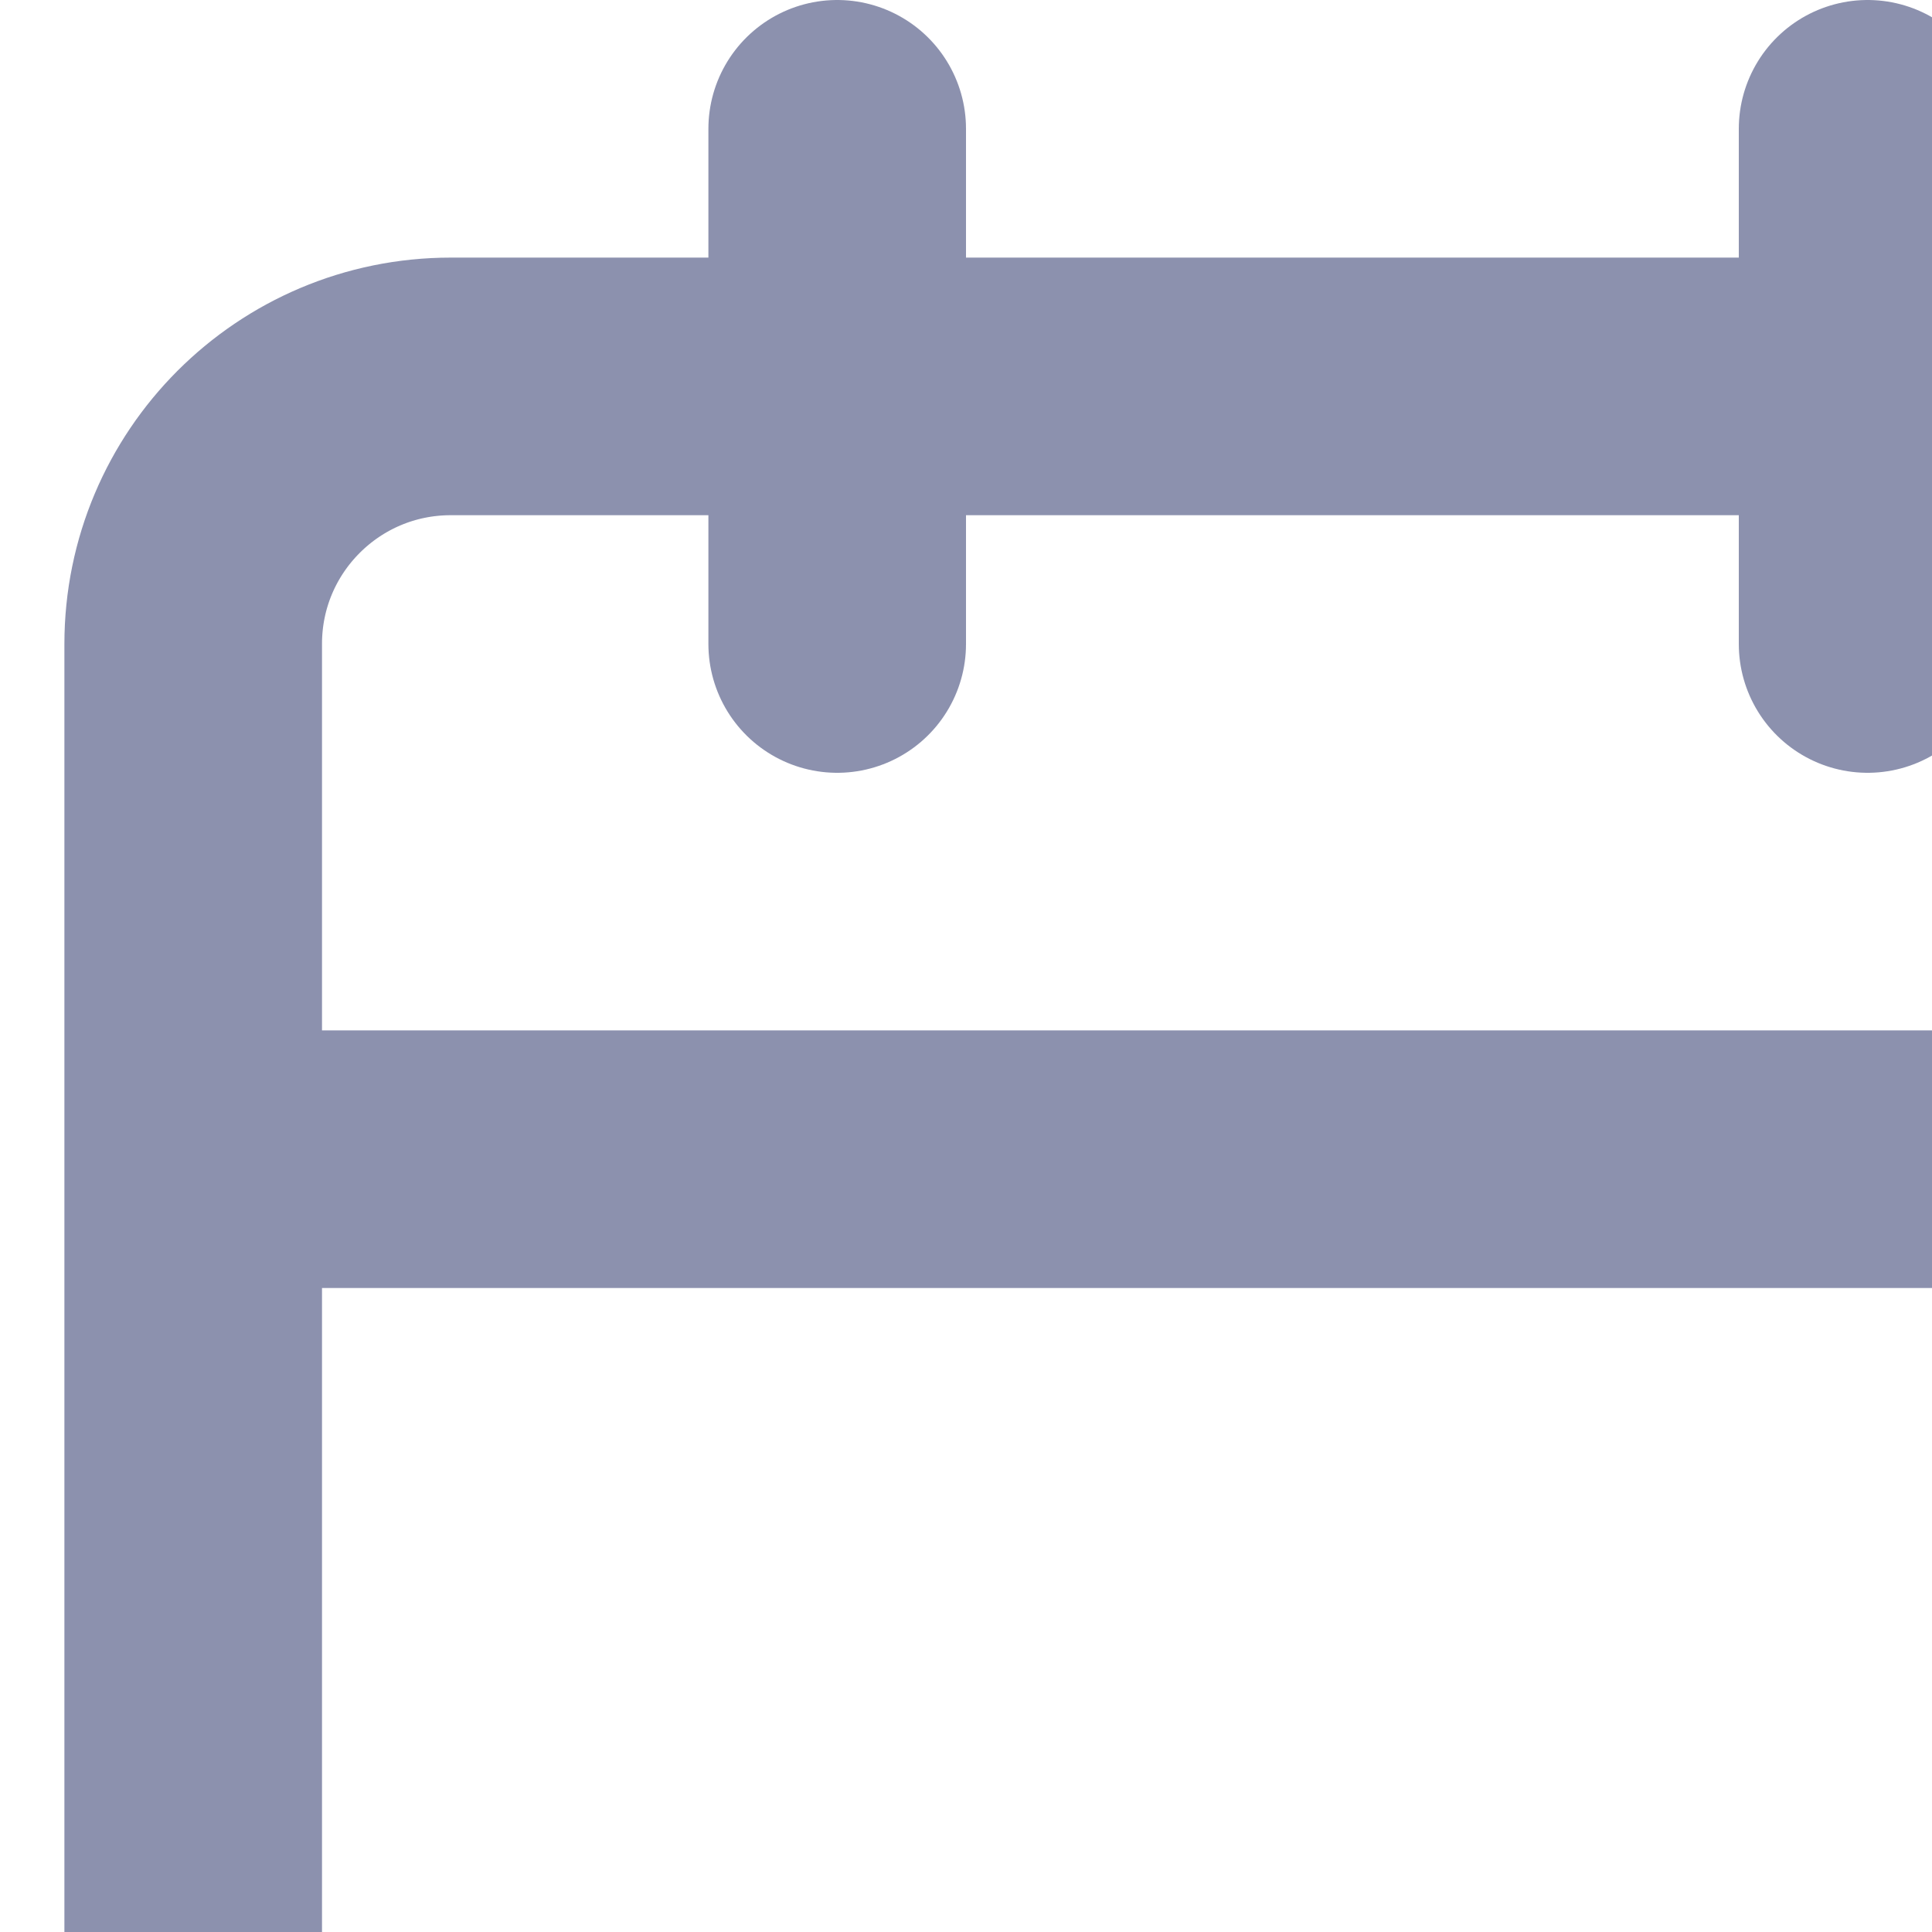
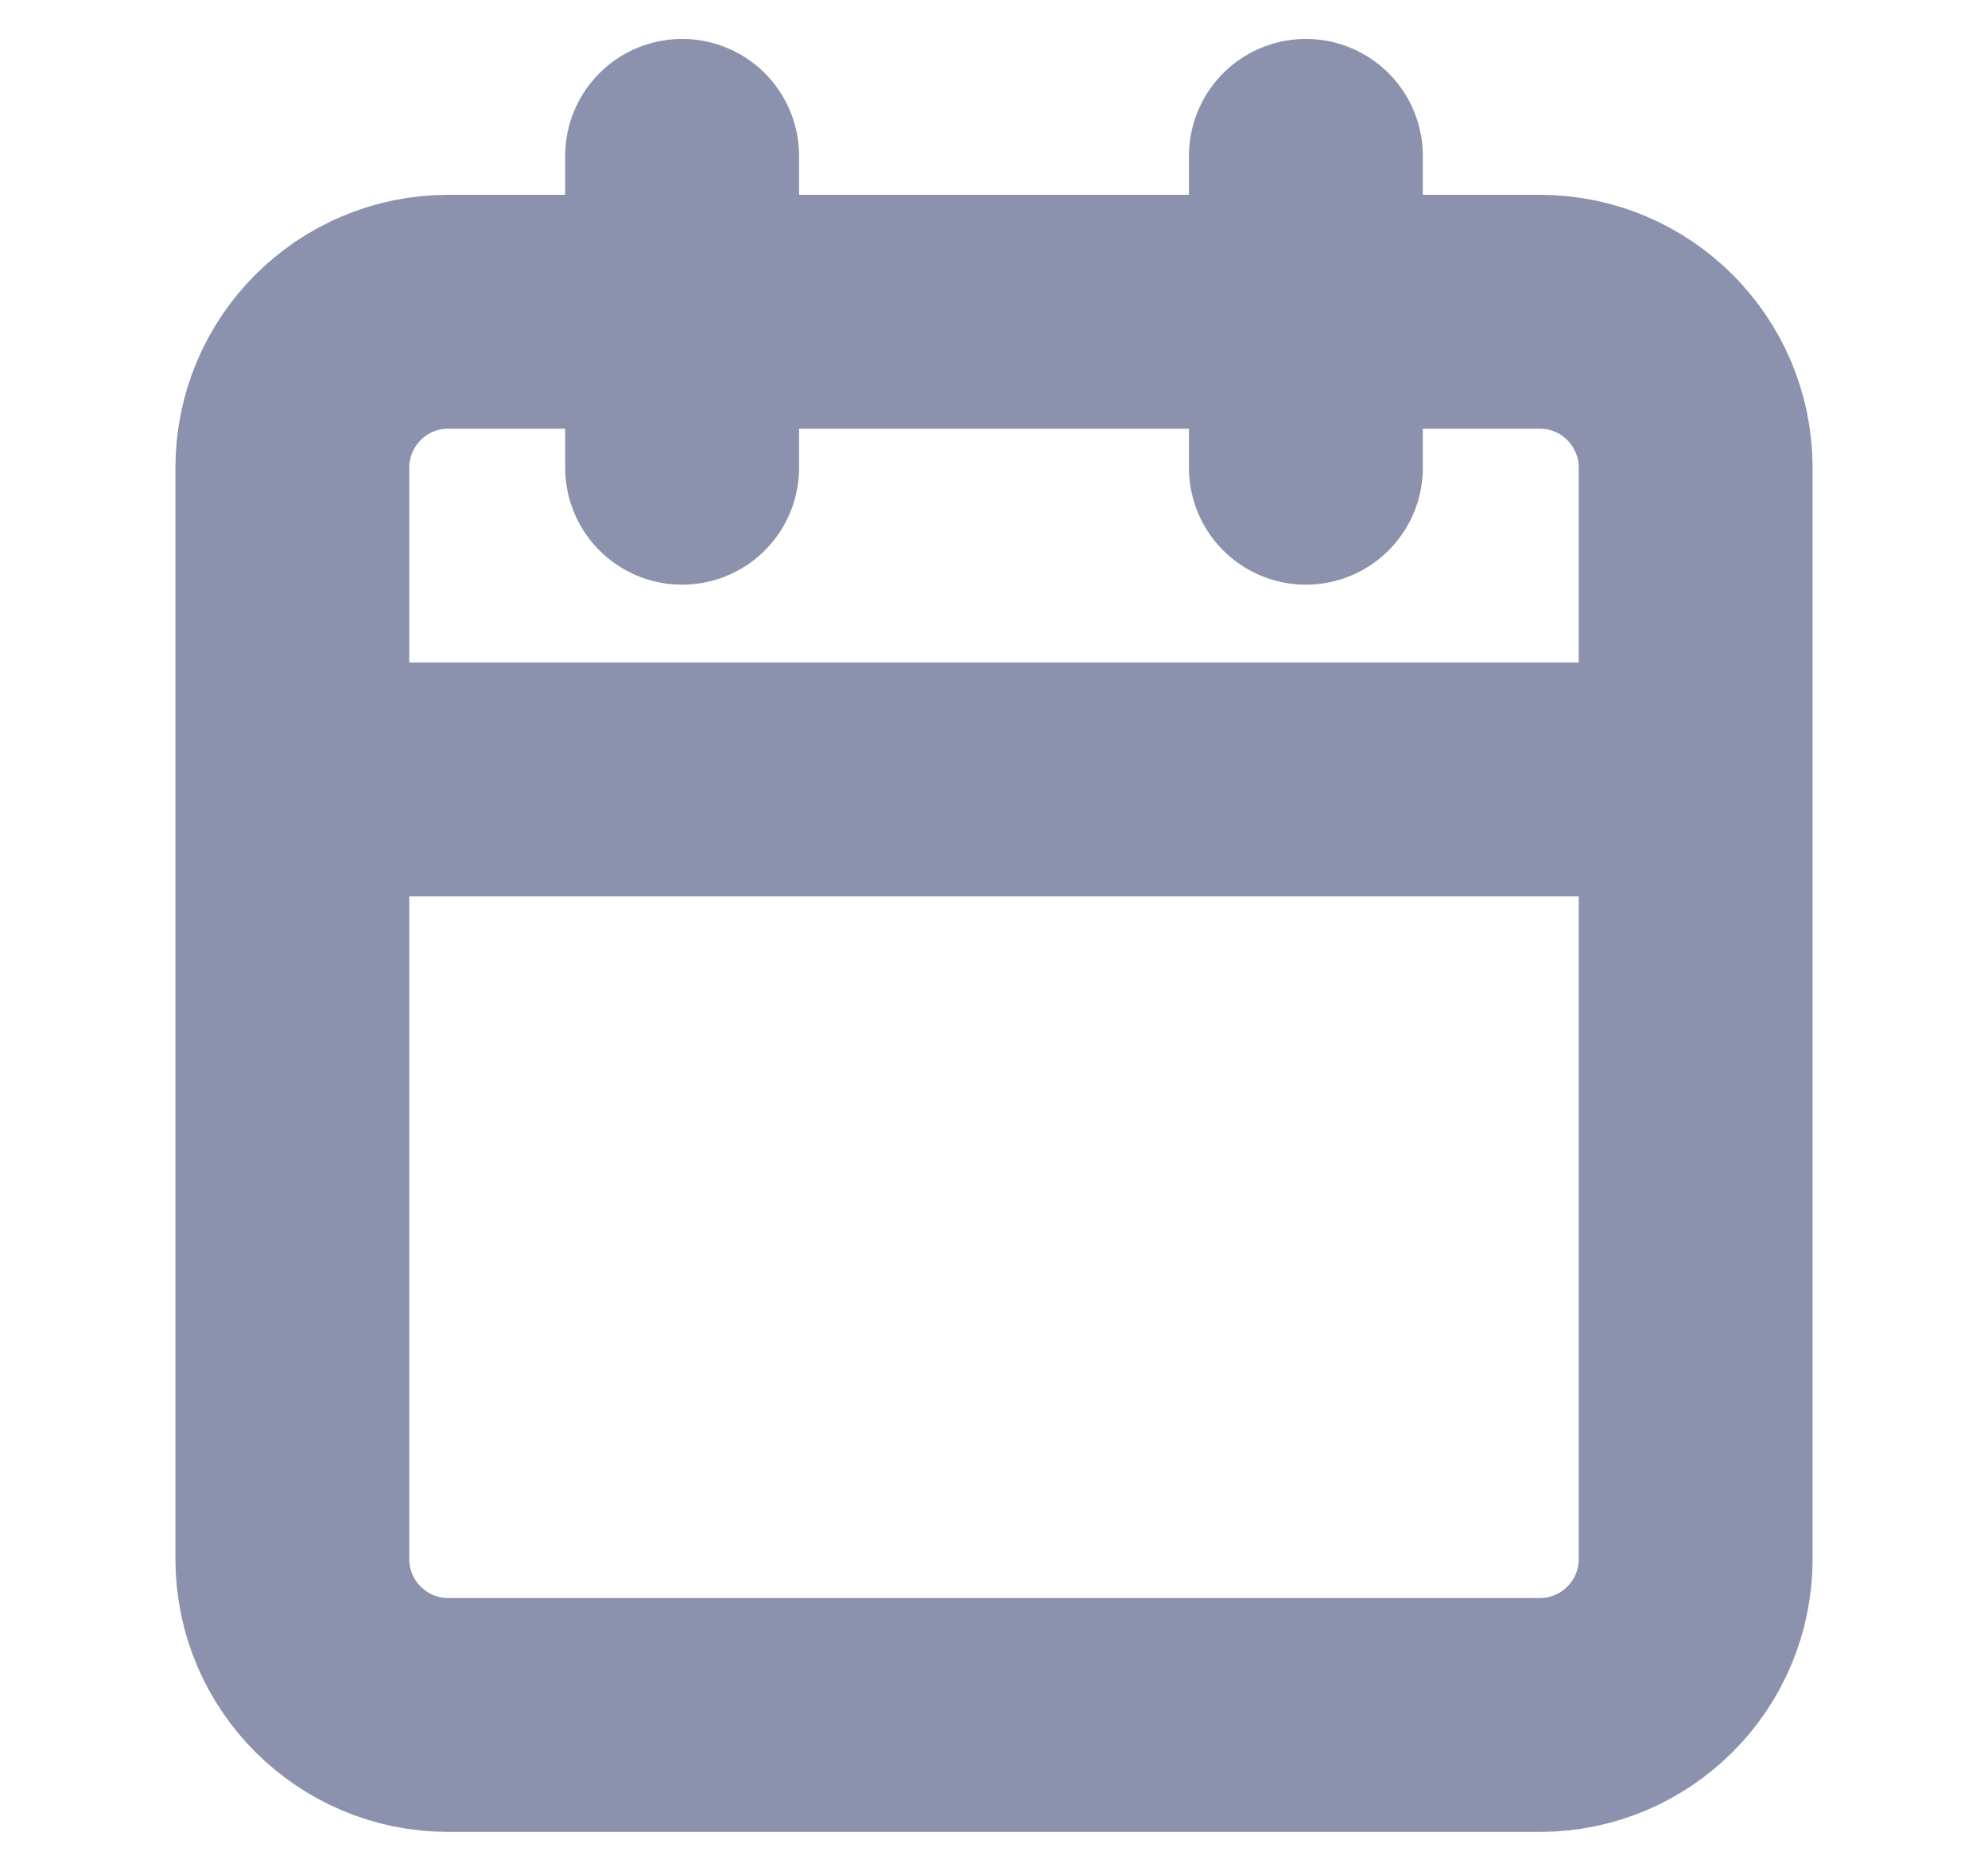
- <svg xmlns="http://www.w3.org/2000/svg" width="15" height="15" viewBox="0 0 15 15" fill="none">
-   <path d="M14.5 1V5M6.5 1V5M1.5 9H19.5M3.5 3H17.5C18.605 3 19.5 3.895 19.5 5V19C19.5 20.105 18.605 21 17.5 21H3.5C2.395 21 1.5 20.105 1.5 19V5C1.5 3.895 2.395 3 3.5 3Z" stroke="#000D4D" stroke-opacity="0.45" stroke-width="2" stroke-linecap="round" stroke-linejoin="round" />
+ <svg xmlns="http://www.w3.org/2000/svg" width="17" height="16" viewBox="0 0 17 16" fill="none">
+   <path d="M11.167 1.333V4M5.833 1.333V4M2.5 6.666H14.5M3.833 2.666H13.167C13.903 2.666 14.5 3.263 14.5 4V13.333C14.5 14.069 13.903 14.666 13.167 14.666H3.833C3.097 14.666 2.5 14.069 2.5 13.333V4C2.5 3.263 3.097 2.666 3.833 2.666Z" stroke="#000D4D" stroke-opacity="0.45" stroke-width="2" stroke-linecap="round" stroke-linejoin="round" />
</svg>
